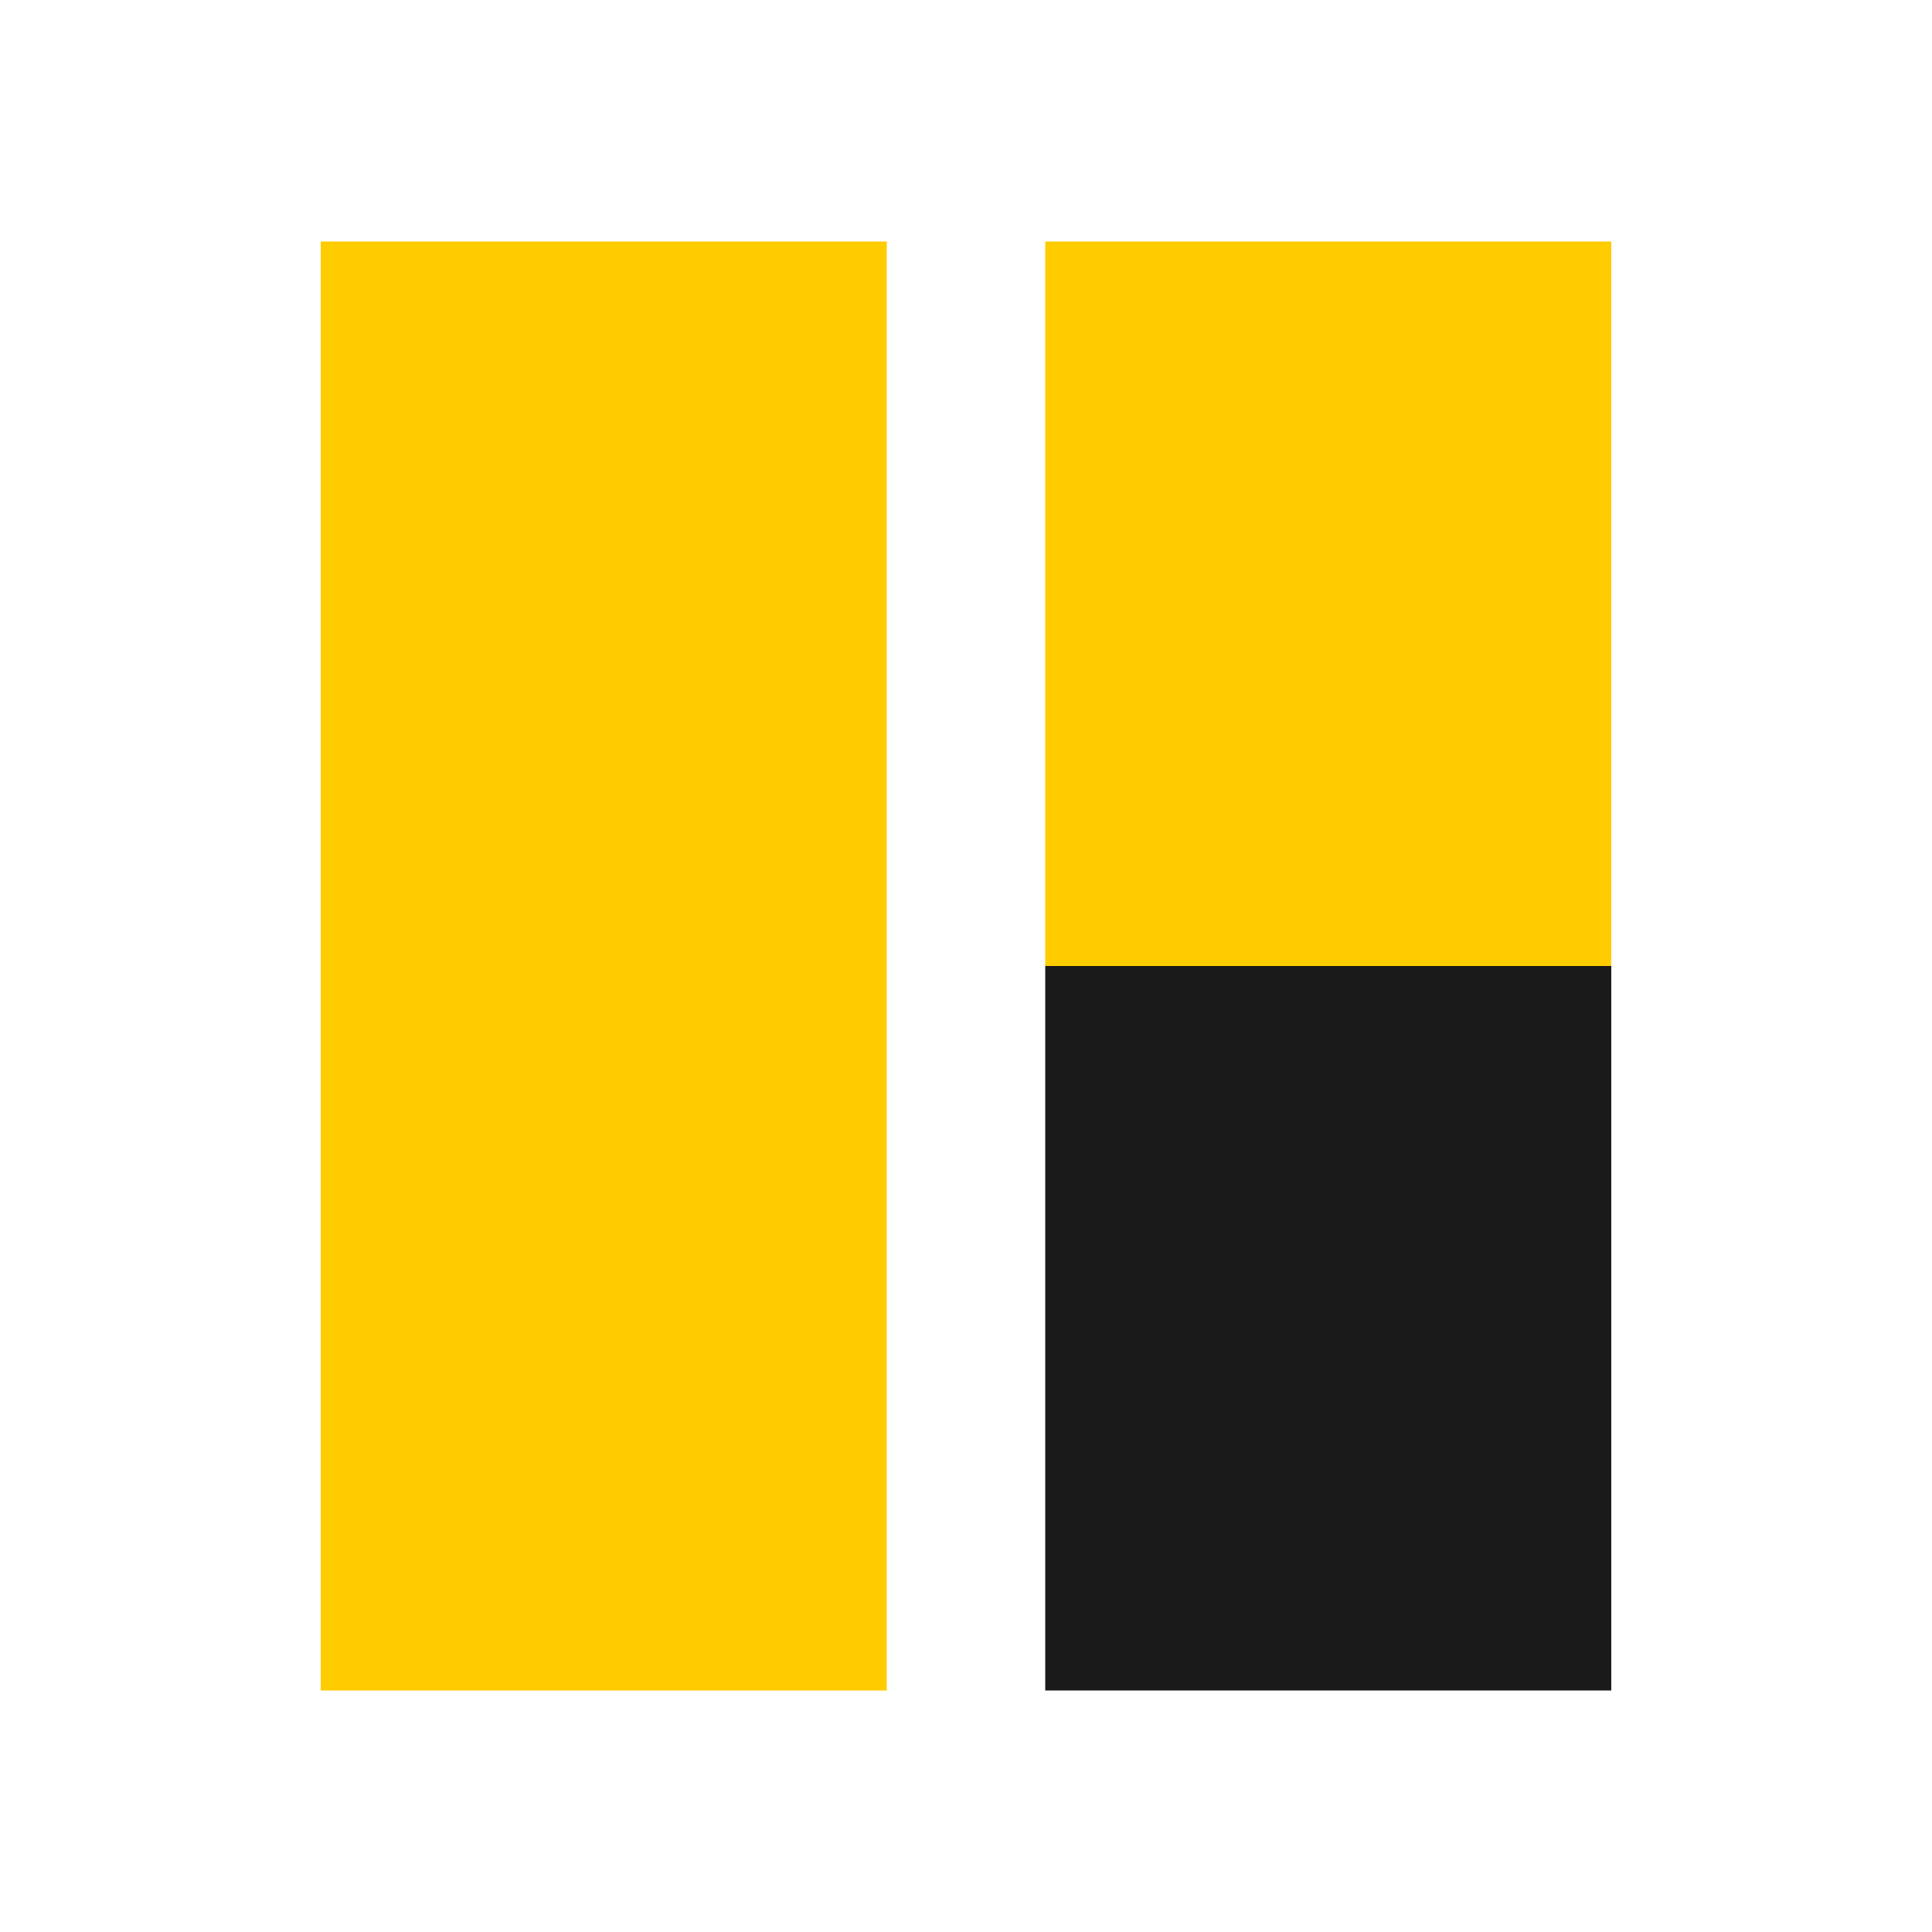
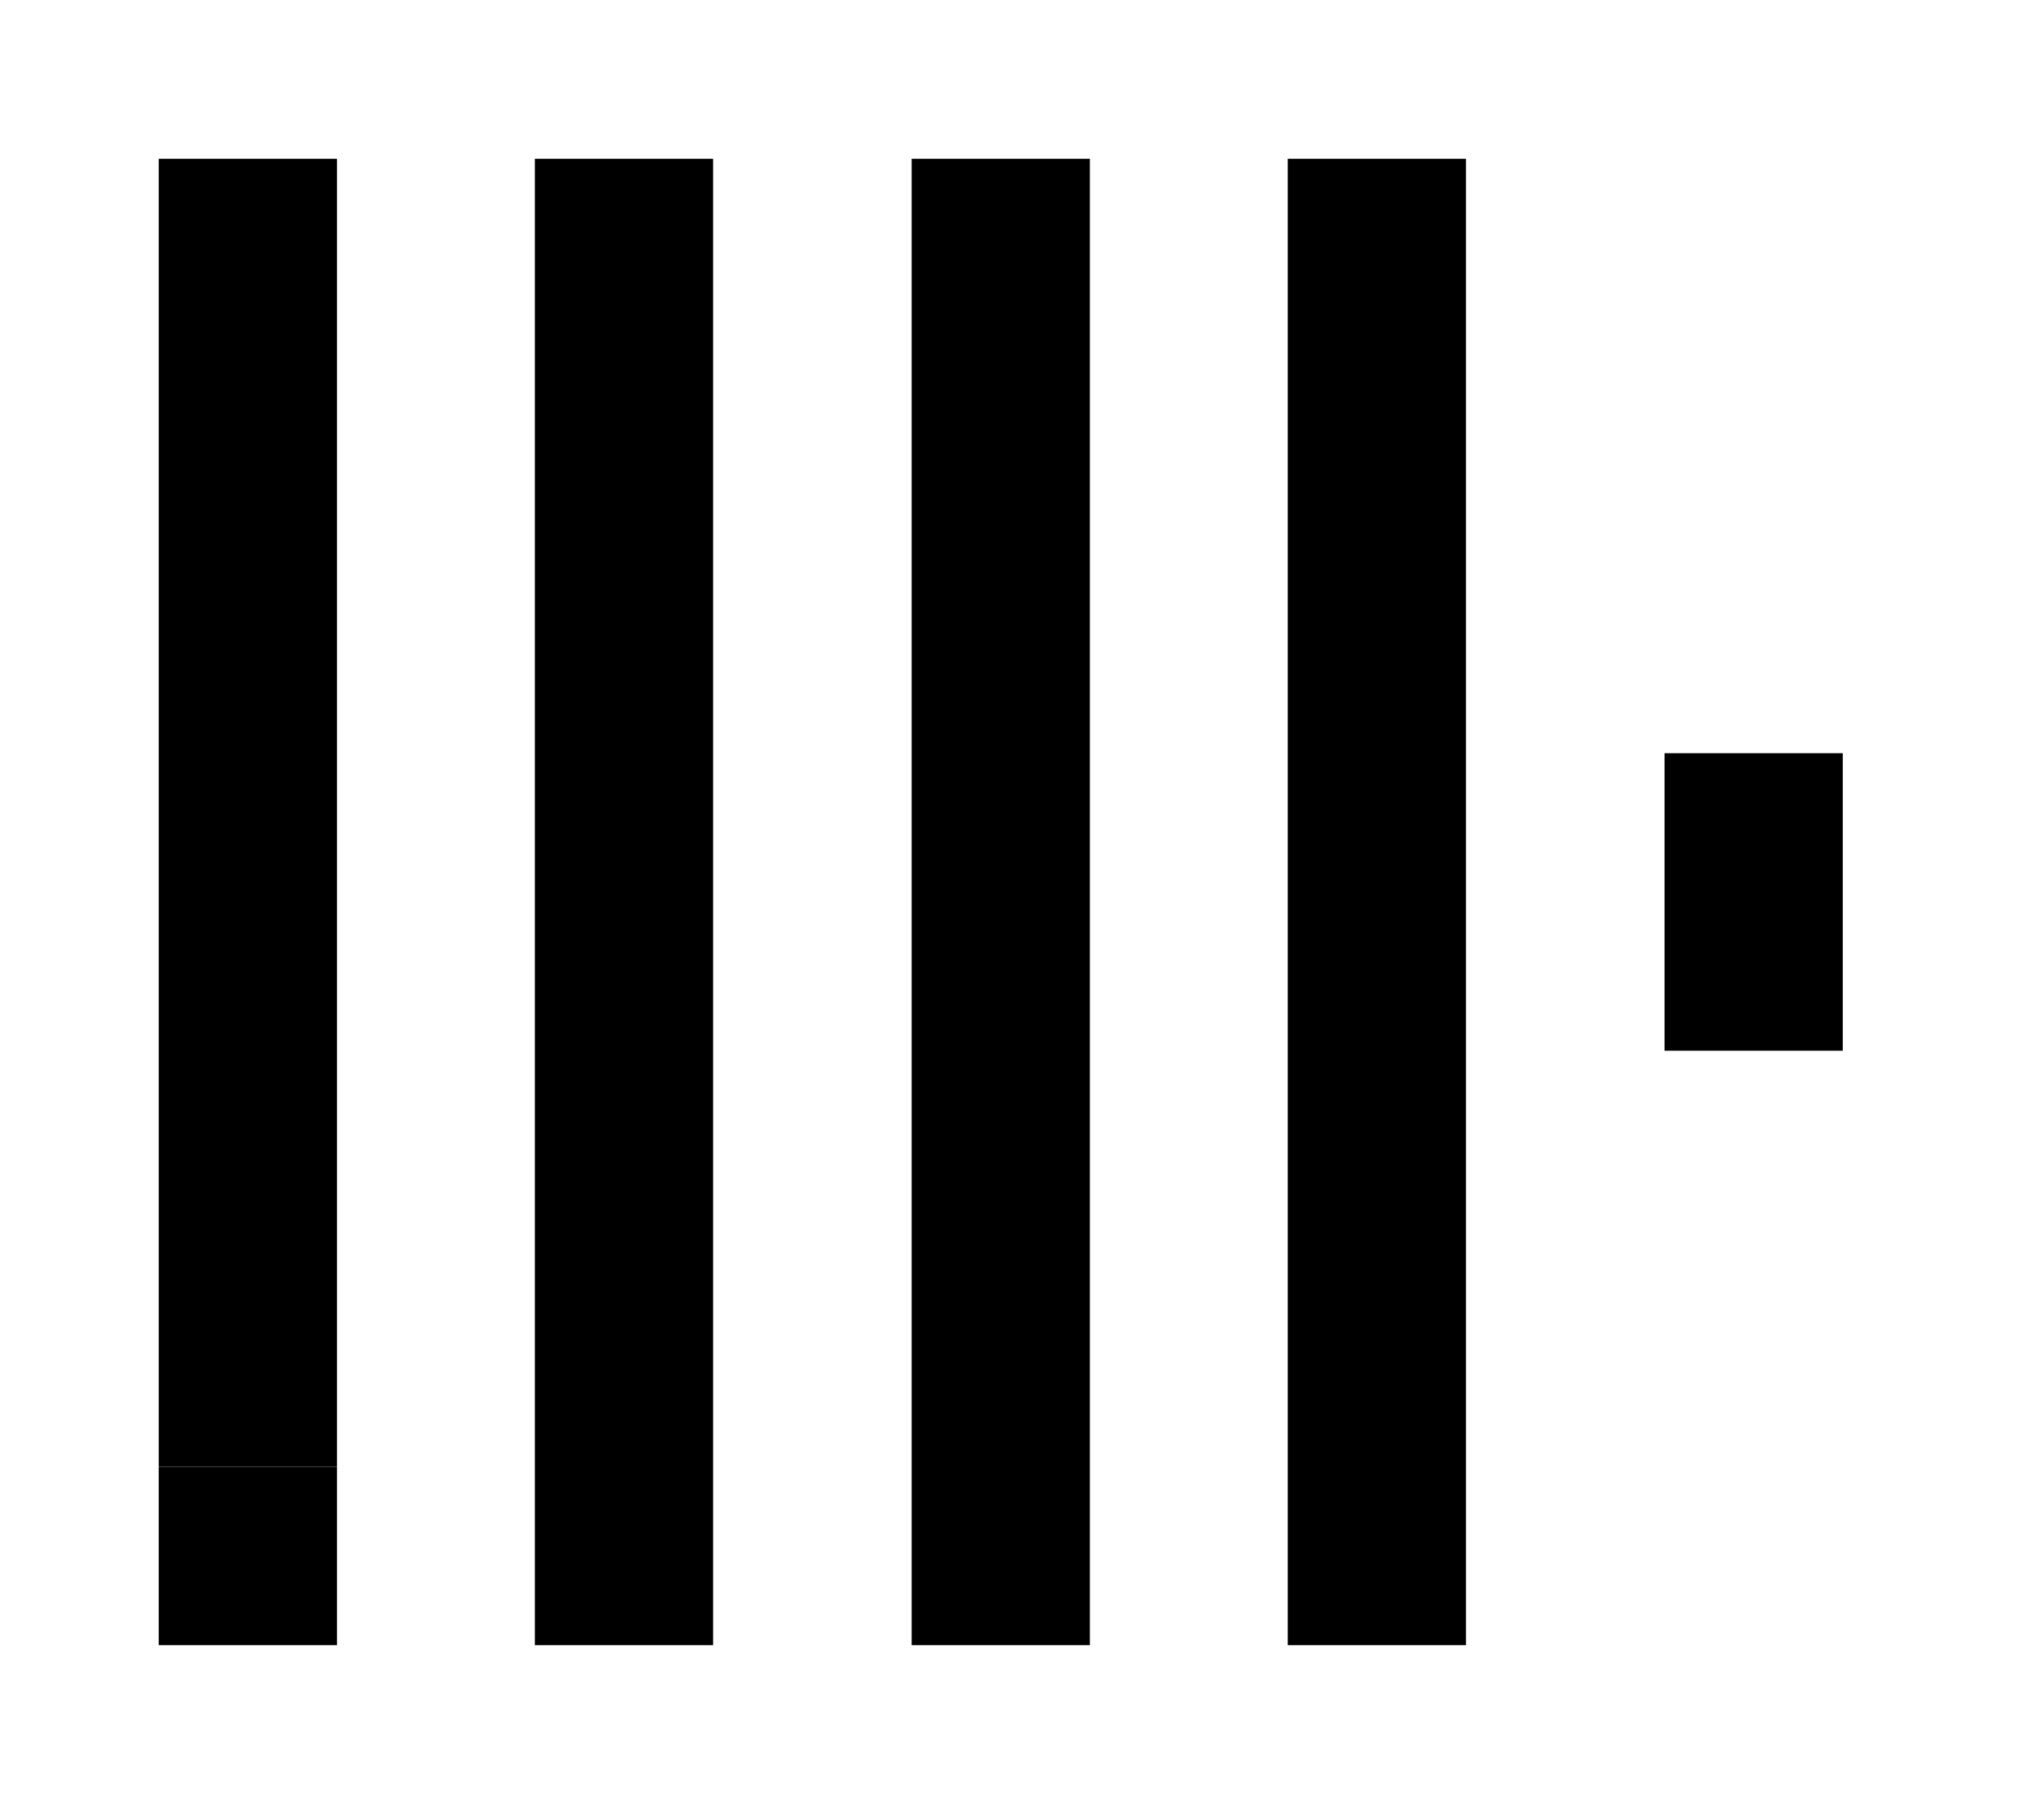
- <svg xmlns="http://www.w3.org/2000/svg" width="1024" height="1024" viewBox="0 0 1024 1024">
-   <rect x="170" y="128" width="300" height="768" fill="#FFCC00" />
-   <rect x="554" y="128" width="300" height="384" fill="#FFCC00" />
-   <rect x="554" y="512" width="300" height="384" fill="#1A1A1A" />
+ <svg xmlns="http://www.w3.org/2000/svg" viewBox="0 0 1160 1024" version="1.1">
+   <path d="M90.125 90.125h101.186v742.564H90.125zM303.652 90.125H404.838v843.75H303.652zM517.577 90.125h101.186v843.75h-101.186zM731.104 90.125h101.186v843.75h-101.186zM945.029 427.545H1046.216v168.909h-101.186z" />
+   <path d="M90.125 832.689h101.186v101.186H90.125z" />
</svg>
